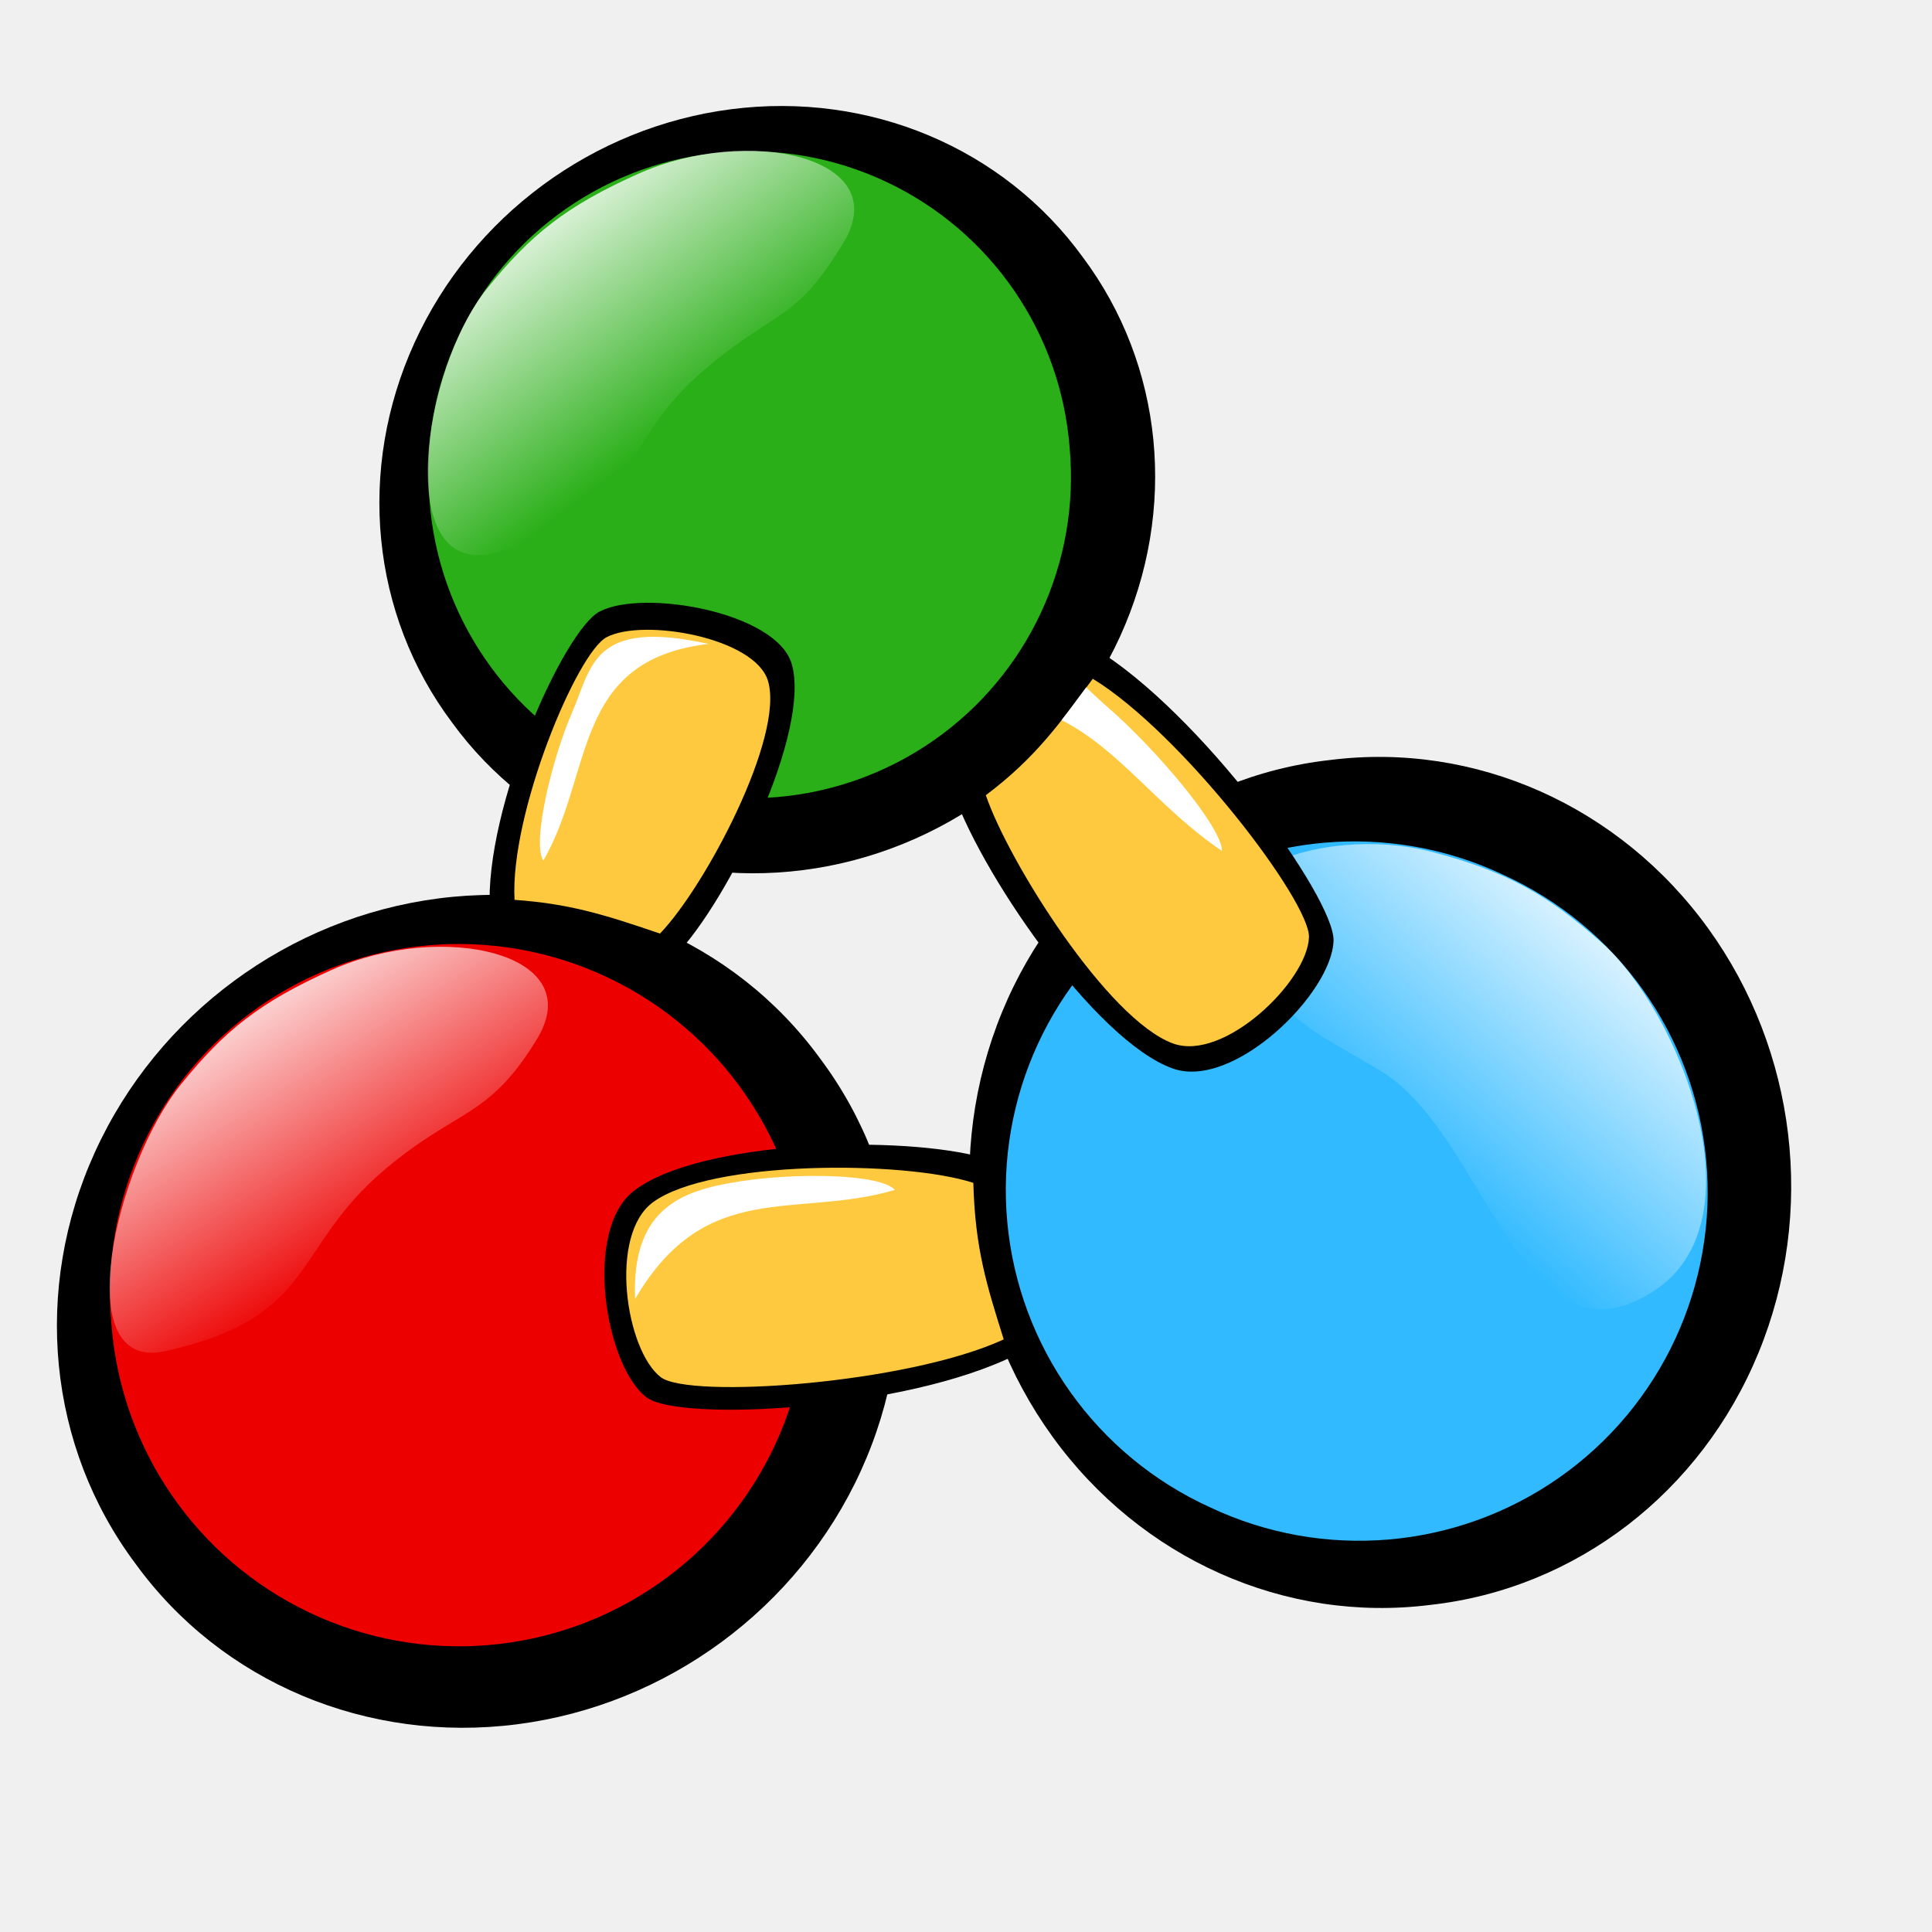
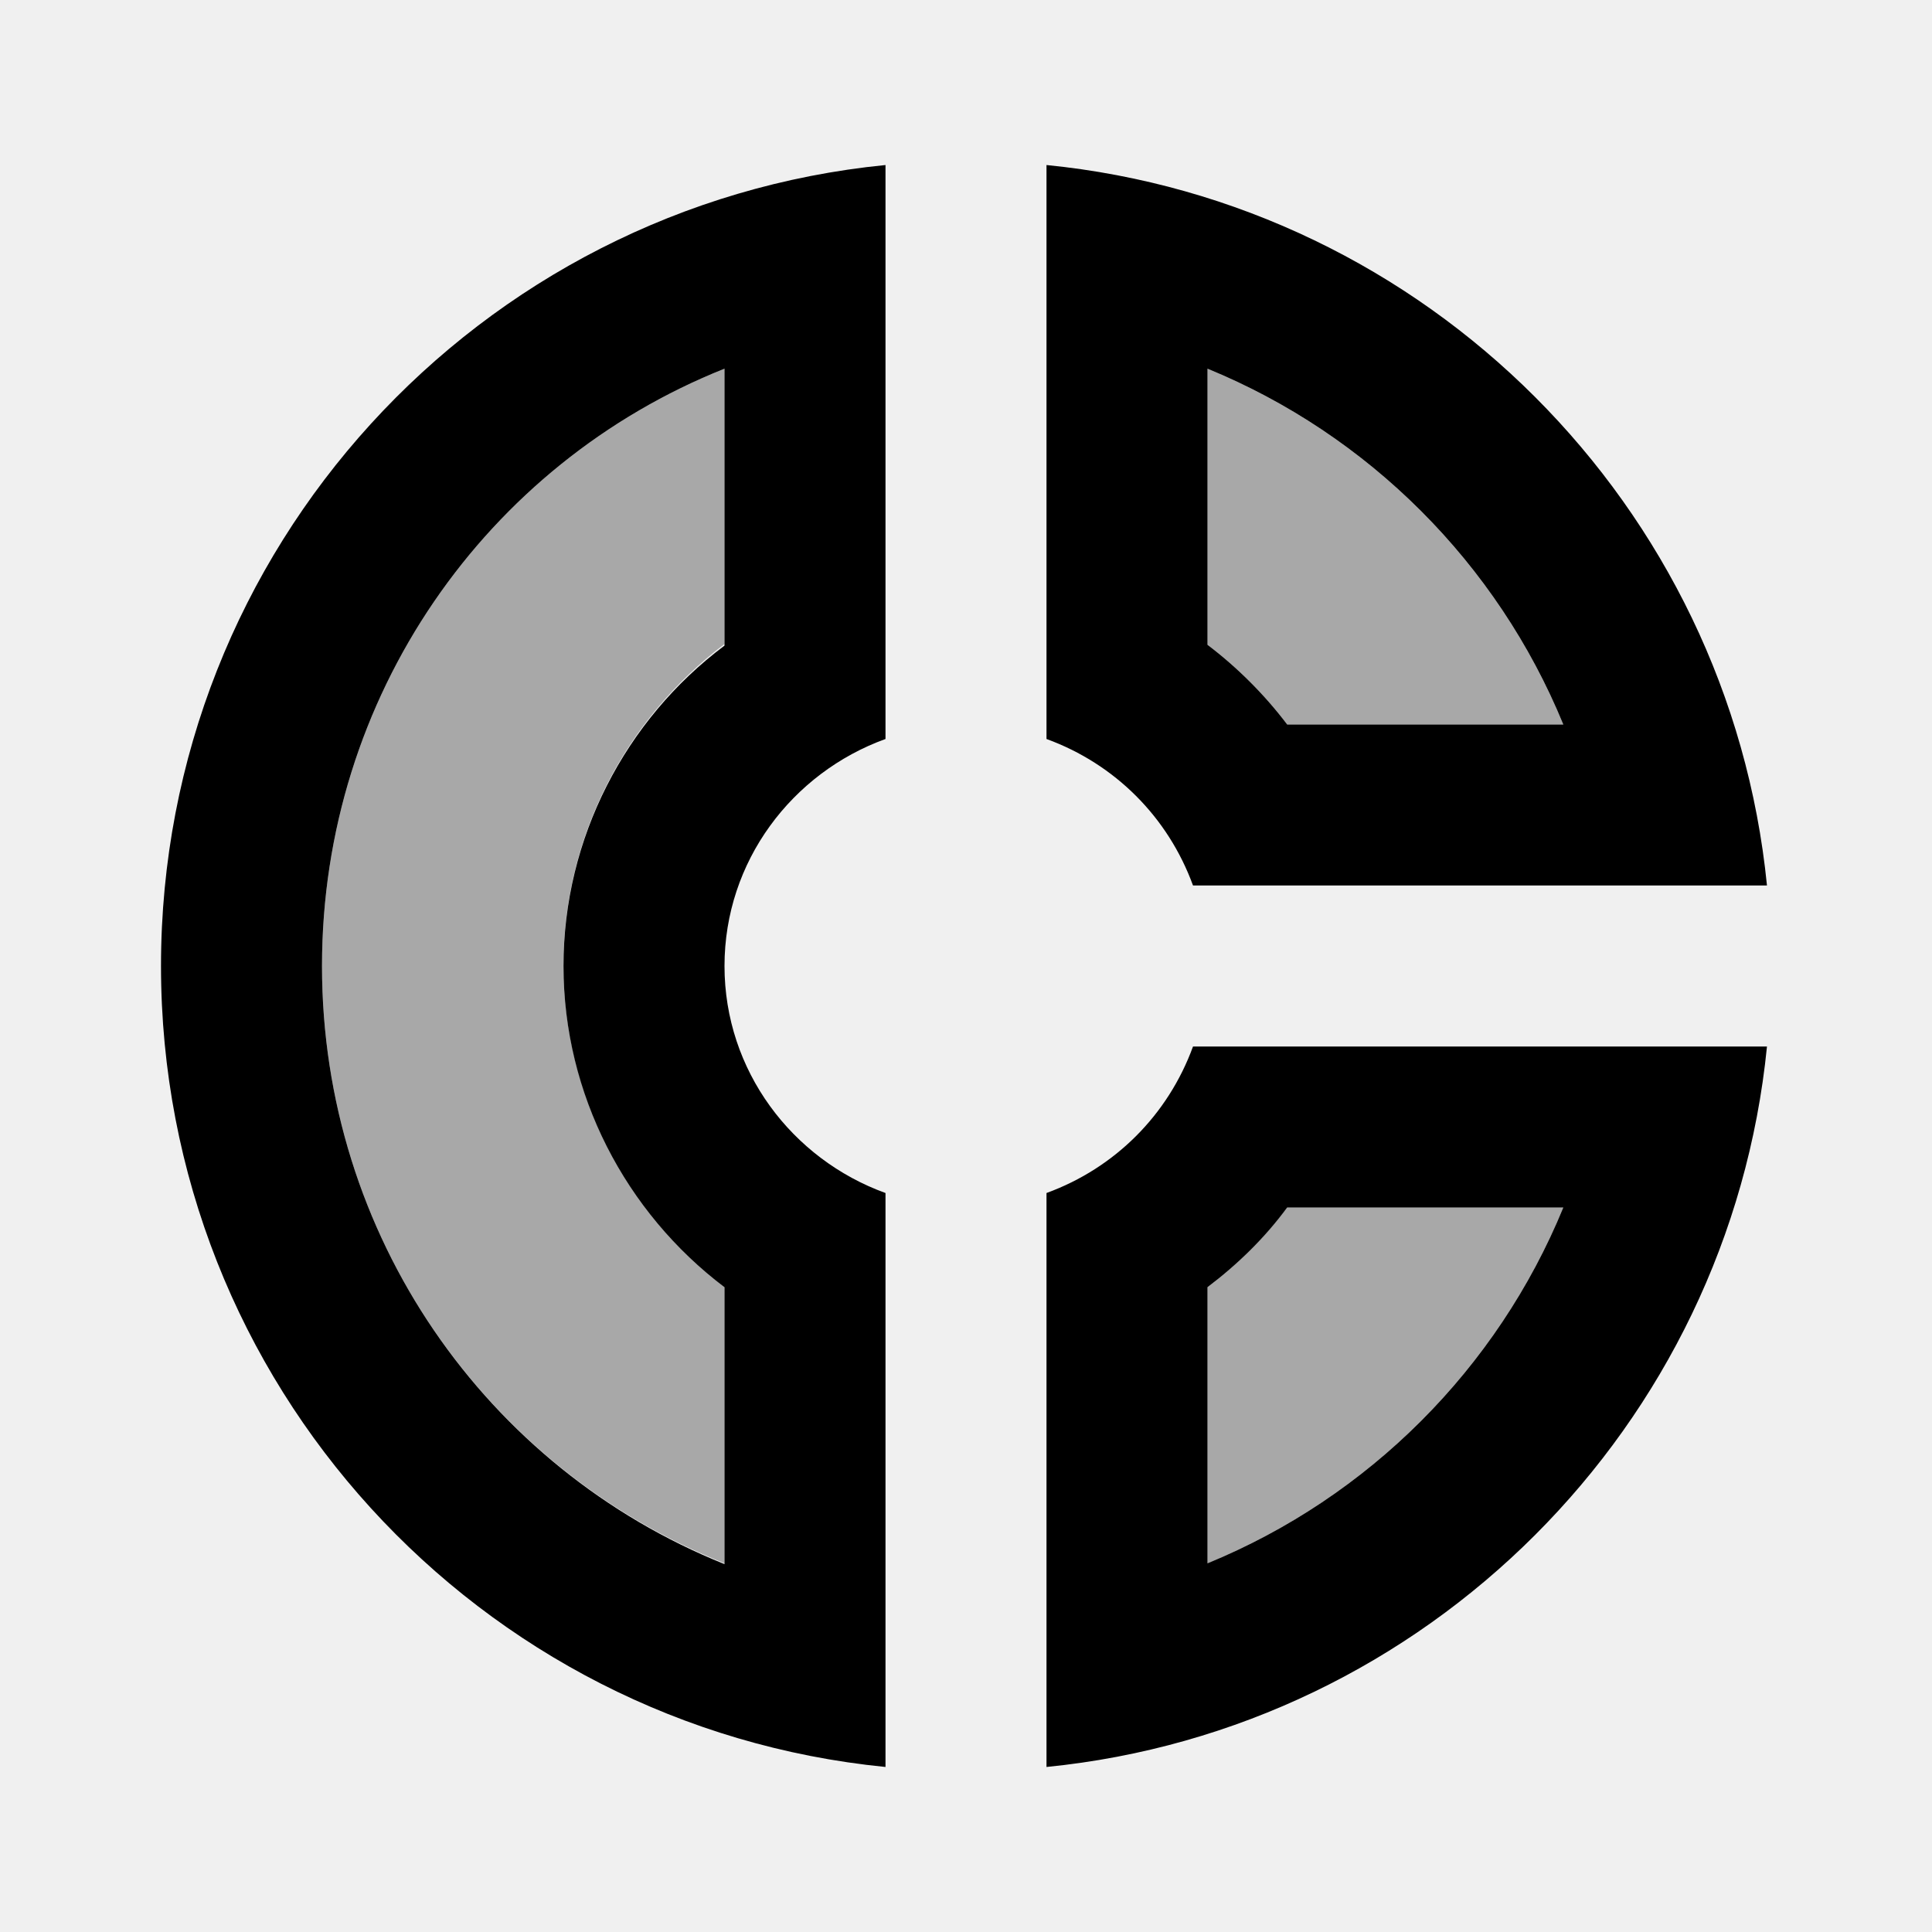
- <svg xmlns="http://www.w3.org/2000/svg" xmlns:xlink="http://www.w3.org/1999/xlink" id="svg548" width="72pt" height="72pt">
-   <defs id="defs550">
-     <linearGradient id="linearGradient4268">
-       <stop style="stop-color:#ffffff;stop-opacity:1;" offset="0" id="stop4270" />
-       <stop style="stop-color:#ffffff;stop-opacity:0;" offset="1" id="stop4272" />
-     </linearGradient>
-     <linearGradient id="linearGradient4216">
-       <stop style="stop-color:#ff933d;stop-opacity:1;" offset="0" id="stop4218" />
-       <stop style="stop-color:#ff933d;stop-opacity:0;" offset="1" id="stop4220" />
-     </linearGradient>
-     <linearGradient id="linearGradient4208">
-       <stop style="stop-color:#ff933d;stop-opacity:1;" offset="0" id="stop4210" />
-       <stop style="stop-color:#ff933d;stop-opacity:0;" offset="1" id="stop4212" />
-     </linearGradient>
-     <linearGradient id="linearGradient4200">
-       <stop style="stop-color:#ff933d;stop-opacity:1;" offset="0" id="stop4202" />
-       <stop style="stop-color:#ff933d;stop-opacity:0;" offset="1" id="stop4204" />
-     </linearGradient>
-     <linearGradient id="linearGradient4192">
-       <stop style="stop-color:#ff933d;stop-opacity:1;" offset="0" id="stop4194" />
-       <stop style="stop-color:#ff933d;stop-opacity:0;" offset="1" id="stop4196" />
-     </linearGradient>
-     <linearGradient id="linearGradient4184">
-       <stop style="stop-color:#ff933d;stop-opacity:1;" offset="0" id="stop4186" />
-       <stop style="stop-color:#ff933d;stop-opacity:0;" offset="1" id="stop4188" />
-     </linearGradient>
-     <linearGradient id="linearGradient4168">
-       <stop style="stop-color:#ff933d;stop-opacity:1;" offset="0" id="stop4170" />
-       <stop style="stop-color:#f1e36c;stop-opacity:1;" offset="1" id="stop4172" />
-     </linearGradient>
-     <linearGradient id="linearGradient4152">
-       <stop style="stop-color:#ffe6ba;stop-opacity:1;" offset="0" id="stop4154" />
-       <stop style="stop-color:#ffffff;stop-opacity:1;" offset="1" id="stop4156" />
-     </linearGradient>
-     <linearGradient id="linearGradient566">
-       <stop style="stop-color:#ffffff;stop-opacity:1;" offset="0" id="stop567" />
-       <stop style="stop-color:#ffffff;stop-opacity:0;" offset="1" id="stop568" />
-     </linearGradient>
-     <linearGradient id="linearGradient558">
-       <stop style="stop-color:#7fa8e3;stop-opacity:0.741;" offset="0" id="stop559" />
-       <stop style="stop-color:#ffffff;stop-opacity:0;" offset="1" id="stop560" />
-     </linearGradient>
-     <linearGradient xlink:href="#linearGradient558" id="linearGradient561" x1="73.014" y1="38.801" x2="46.298" y2="43.815" gradientUnits="userSpaceOnUse" gradientTransform="scale(0.766548,1.30455)" spreadMethod="pad" />
-     <linearGradient xlink:href="#linearGradient558" id="linearGradient563" x1="23.953" y1="24.209" x2="45.701" y2="18.417" gradientUnits="userSpaceOnUse" gradientTransform="scale(0.986297,1.013893)" spreadMethod="pad" />
-     <linearGradient xlink:href="#linearGradient566" id="linearGradient565" x1="23.811" y1="38.848" x2="46.792" y2="38.848" gradientUnits="userSpaceOnUse" spreadMethod="pad" gradientTransform="scale(0.839949,1.190549)" />
-     <linearGradient xlink:href="#linearGradient566" id="linearGradient570" x1="37.233" y1="15.755" x2="53.124" y2="17.695" gradientUnits="userSpaceOnUse" spreadMethod="pad" gradientTransform="scale(0.982487,1.017825)" />
-     <radialGradient xlink:href="#linearGradient566" id="radialGradient787" cx="0.006" cy="0.023" fx="0.006" fy="0.023" r="1.013" gradientUnits="objectBoundingBox" spreadMethod="pad" />
-     <radialGradient xlink:href="#linearGradient566" id="radialGradient799" cx="0.019" cy="0.031" fx="0.019" fy="0.031" r="1.095" gradientUnits="objectBoundingBox" spreadMethod="pad" />
-     <radialGradient xlink:href="#linearGradient566" id="radialGradient800" cx="-0" cy="0.047" fx="-0" fy="0.047" r="1.041" gradientUnits="objectBoundingBox" spreadMethod="pad" />
-     <linearGradient xlink:href="#linearGradient4152" id="linearGradient4158" x1="13.511" y1="27.816" x2="49.653" y2="48.778" gradientUnits="userSpaceOnUse" />
-     <linearGradient xlink:href="#linearGradient4168" id="linearGradient4174" x1="11.618" y1="78.391" x2="15.865" y2="56.278" gradientUnits="userSpaceOnUse" gradientTransform="matrix(1.100211,0,0,1.100211,-1.56815,-8.467724)" />
-     <linearGradient xlink:href="#linearGradient4184" id="linearGradient4190" x1="11.674" y1="23.132" x2="18.37" y2="51.705" gradientUnits="userSpaceOnUse" />
-     <linearGradient xlink:href="#linearGradient4192" id="linearGradient4198" x1="11.674" y1="23.132" x2="18.37" y2="51.705" gradientUnits="userSpaceOnUse" />
-     <linearGradient xlink:href="#linearGradient4200" id="linearGradient4206" x1="11.674" y1="23.132" x2="18.37" y2="51.705" gradientUnits="userSpaceOnUse" />
-     <linearGradient xlink:href="#linearGradient4208" id="linearGradient4214" x1="11.674" y1="23.132" x2="18.37" y2="51.705" gradientUnits="userSpaceOnUse" />
-     <linearGradient xlink:href="#linearGradient4216" id="linearGradient4222" x1="11.674" y1="23.132" x2="18.37" y2="51.705" gradientUnits="userSpaceOnUse" />
-     <linearGradient xlink:href="#linearGradient4268" id="linearGradient4274" x1="9.197" y1="45.95" x2="17.072" y2="60.821" gradientUnits="userSpaceOnUse" gradientTransform="matrix(0.9965155,-8.3408007e-2,8.3408007e-2,0.9965155,-5.186267,4.620783)" />
-     <linearGradient xlink:href="#linearGradient4268" id="linearGradient4278" gradientUnits="userSpaceOnUse" gradientTransform="matrix(0.9965155,-8.3408007e-2,8.3408007e-2,0.9965155,10.03217,-34.93134)" x1="9.639" y1="46.614" x2="17.401" y2="58.831" />
-     <linearGradient xlink:href="#linearGradient4268" id="linearGradient4282" gradientUnits="userSpaceOnUse" gradientTransform="matrix(-0.9965155,8.3408007e-2,8.3408007e-2,0.9965155,85.27733,-4.033585)" x1="9.197" y1="45.95" x2="22.231" y2="58.476" />
-   </defs>
-   <path d="M 47.534 67.484 A 18.451 18.451 0 1 1  10.633,67.484 A 18.451 18.451 0 1 1  47.534 67.484 z" id="path4244" style="opacity:1;fill:#000000;fill-opacity:1;fill-rule:nonzero;stroke:none;stroke-width:2;stroke-linecap:round;stroke-linejoin:round;stroke-miterlimit:4;stroke-dasharray:none;stroke-opacity:1" transform="matrix(0.9220653,-0.6799737,0.6516415,0.8836459,-47.04269,25.30359)" />
-   <path style="opacity:1;fill:#ed0000;fill-opacity:1;fill-rule:nonzero;stroke:none;stroke-width:2;stroke-linecap:round;stroke-linejoin:round;stroke-miterlimit:4;stroke-dasharray:none;stroke-opacity:1" id="path4242" d="M 47.534 67.484 A 18.451 18.451 0 1 1  10.633,67.484 A 18.451 18.451 0 1 1  47.534 67.484 z" transform="matrix(0.9355448,-7.830478e-2,7.830478e-2,0.9355448,-9.694968,3.498401)" />
-   <path d="M 47.534 67.484 A 18.451 18.451 0 1 1  10.633,67.484 A 18.451 18.451 0 1 1  47.534 67.484 z" id="path4246" style="opacity:1;fill:#000000;fill-opacity:1;fill-rule:nonzero;stroke:none;stroke-width:2;stroke-linecap:round;stroke-linejoin:round;stroke-miterlimit:4;stroke-dasharray:none;stroke-opacity:1" transform="matrix(0.8494484,-0.6264227,0.6003217,0.8140547,-27.09189,-12.38696)" />
-   <path style="opacity:1;fill:#2aaf18;fill-opacity:1;fill-rule:nonzero;stroke:none;stroke-width:2;stroke-linecap:round;stroke-linejoin:round;stroke-miterlimit:4;stroke-dasharray:none;stroke-opacity:1" id="path4248" d="M 47.534 67.484 A 18.451 18.451 0 1 1  10.633,67.484 A 18.451 18.451 0 1 1  47.534 67.484 z" transform="matrix(0.8618663,-7.2137917e-2,7.2137917e-2,0.8618663,7.314523,-32.47489)" />
-   <path d="M 47.534 67.484 A 18.451 18.451 0 1 1  10.633,67.484 A 18.451 18.451 0 1 1  47.534 67.484 z" id="path4250" style="opacity:1;fill:#000000;fill-opacity:1;fill-rule:nonzero;stroke:none;stroke-width:2;stroke-linecap:round;stroke-linejoin:round;stroke-miterlimit:4;stroke-dasharray:none;stroke-opacity:1" transform="matrix(-0.135287,-1.137658,1.090256,-0.1296501,-1.0554,100.5914)" />
-   <path style="opacity:1;fill:#31baff;fill-opacity:1;fill-rule:nonzero;stroke:none;stroke-width:2;stroke-linecap:round;stroke-linejoin:round;stroke-miterlimit:4;stroke-dasharray:none;stroke-opacity:1" id="path4252" d="M 47.534 67.484 A 18.451 18.451 0 1 1  10.633,67.484 A 18.451 18.451 0 1 1  47.534 67.484 z" transform="matrix(0.3943936,-0.8519561,0.8519561,0.3943936,-1.548289,57.34705)" />
-   <path style="fill:#000000;fill-rule:evenodd;stroke:none;stroke-width:1px;stroke-linecap:butt;stroke-linejoin:miter;stroke-opacity:1" d="M 24.34,45.221 C 24.063,40.126 28.024,31.322 29.786,30.392 C 31.952,29.248 38.573,30.413 39.336,32.979 C 40.316,36.278 36.238,44.71 33.559,47.483 C 29.787,46.933 27.348,45.951 24.34,45.221 z " id="path4254" />
-   <path id="path4256" d="M 50.481,67.321 C 44.975,70.078 33.828,70.658 32.155,69.452 C 30.099,67.97 28.944,61.158 31.488,59.181 C 34.758,56.641 44.878,56.375 48.916,57.543 C 49.068,61.462 49.508,64.228 50.481,67.321 z " style="fill:#000000;fill-rule:evenodd;stroke:none;stroke-width:1px;stroke-linecap:butt;stroke-linejoin:miter;stroke-opacity:1" />
-   <path id="path4280" d="M 79.57,46.825 C 83.459,50.267 87.625,60.707 82.122,64.186 C 75.52,68.358 73.865,56.295 68.524,53.165 C 64.466,50.787 64.705,51.129 61.663,47.615 C 58.386,43.83 65.39,40.828 71.191,42.341 C 74.937,43.318 76.951,44.506 79.57,46.825 z " style="fill:url(#linearGradient4282);fill-opacity:1;fill-rule:evenodd;stroke:none;stroke-width:1px;stroke-linecap:butt;stroke-linejoin:miter;stroke-opacity:1" />
-   <path id="path4258" d="M 54.334,32.176 C 59.64,35.359 66.314,44.619 66.263,46.736 C 66.201,49.339 61.302,54.17 58.279,53.095 C 54.393,51.715 48.546,43.161 47.249,39.03 C 49.926,36.202 51.906,34.237 54.334,32.176 z " style="fill:#000000;fill-rule:evenodd;stroke:none;stroke-width:1px;stroke-linecap:butt;stroke-linejoin:miter;stroke-opacity:1" />
-   <path id="path4260" d="M 25.567,44.713 C 25.335,40.433 28.661,32.444 30.141,31.663 C 31.961,30.702 37.521,31.68 38.162,33.836 C 38.986,36.607 35.044,44.059 32.793,46.389 C 29.898,45.394 28.208,44.902 25.567,44.713 z " style="fill:#ffc93f;fill-rule:evenodd;stroke:none;stroke-width:1px;stroke-linecap:butt;stroke-linejoin:miter;stroke-opacity:1" />
-   <path style="fill:#ffc93f;fill-rule:evenodd;stroke:none;stroke-width:1px;stroke-linecap:butt;stroke-linejoin:miter;stroke-opacity:1" d="M 54.3,33.727 C 58.733,36.44 65.1,44.792 65.042,46.57 C 64.97,48.756 60.818,52.775 58.287,51.85 C 55.034,50.661 50.121,42.837 48.985,39.514 C 51.497,37.621 52.661,35.928 54.3,33.727 z " id="path4262" />
-   <path id="path4264" d="M 49.875,66.554 C 45.082,68.764 34.251,69.518 32.834,68.432 C 31.091,67.096 30.224,61.36 32.452,59.734 C 35.315,57.645 44.909,57.652 48.365,58.776 C 48.449,62.027 49.031,63.869 49.875,66.554 z " style="fill:#ffc93f;fill-rule:evenodd;stroke:none;stroke-width:1px;stroke-linecap:butt;stroke-linejoin:miter;stroke-opacity:1" />
-   <path style="fill:url(#linearGradient4274);fill-opacity:1;fill-rule:evenodd;stroke:none;stroke-width:1px;stroke-linecap:butt;stroke-linejoin:miter;stroke-opacity:1" d="M 8.98,53.895 C 5.718,57.935 3.364,68.215 8.206,67.14 C 15.83,65.448 14.434,62.038 19.18,58.063 C 22.786,55.044 24.27,55.596 26.686,51.625 C 29.287,47.348 21.938,45.744 16.469,48.2 C 12.937,49.786 11.178,51.172 8.98,53.895 z " id="path4266" />
-   <path id="path4276" d="M 24.199,14.343 C 20.937,18.383 19.574,28.58 24.416,27.505 C 32.04,25.812 30.341,22.271 35.087,18.297 C 38.693,15.277 39.489,16.044 41.904,12.073 C 44.506,7.796 37.156,6.192 31.687,8.648 C 28.156,10.234 26.397,11.62 24.199,14.343 z " style="fill:url(#linearGradient4278);fill-opacity:1;fill-rule:evenodd;stroke:none;stroke-width:1px;stroke-linecap:butt;stroke-linejoin:miter;stroke-opacity:1" />
-   <path style="fill:#ffffff;fill-opacity:1;fill-rule:evenodd;stroke:none;stroke-width:1px;stroke-linecap:butt;stroke-linejoin:miter;stroke-opacity:1" d="M 31.559,64.545 C 31.358,59.857 34.129,59.116 36.782,58.699 C 39.438,58.283 43.704,58.297 44.468,59.125 C 39.544,60.581 35.081,58.515 31.559,64.545 z " id="path4284" />
-   <path id="path4294" d="M 35.204,31.996 C 29.425,30.713 29.404,33.16 28.43,35.398 C 27.408,37.743 26.42,41.922 26.999,42.763 C 29.522,38.384 28.413,32.801 35.204,31.996 z " style="fill:#ffffff;fill-opacity:1;fill-rule:evenodd;stroke:none;stroke-width:1px;stroke-linecap:butt;stroke-linejoin:miter;stroke-opacity:1" />
-   <path style="fill:#ffffff;fill-opacity:1;fill-rule:evenodd;stroke:none;stroke-width:1px;stroke-linecap:butt;stroke-linejoin:miter;stroke-opacity:1" d="M 53.969 34.156 C 53.553 34.717 53.151 35.271 52.75 35.781 C 55.669 37.268 57.582 40.176 60.719 42.281 C 60.737 41.104 57.385 37.168 55.094 35.188 C 54.699 34.846 54.339 34.501 53.969 34.156 z " id="path4296" />
+ <svg xmlns="http://www.w3.org/2000/svg" height="24" viewBox="0 0 24 24" width="24">
+   <path d="M0 0h24v24H0V0z" fill="none" />
+   <path d="M15.99 9h3.43C18.6 7 17 5.4 15 4.58v3.43c.37.28.71.62.99.99zM4 12c0 3.35 2.04 6.24 5 7.42v-3.44c-1.23-.93-2-2.4-2-3.99C7 10.4 7.77 8.93 9 8V4.58C6.04 5.76 4 8.65 4 12zm11 3.99v3.43c2-.82 3.6-2.42 4.42-4.42h-3.43c-.28.37-.62.71-.99.99z" opacity=".3" />
+   <path d="M14.82 11h7.13c-.47-4.72-4.23-8.48-8.95-8.95v7.13c.85.31 1.51.97 1.82 1.82zM15 4.58C17 5.4 18.6 7 19.42 9h-3.43c-.28-.37-.62-.71-.99-.99V4.58zM2 12c0 5.19 3.95 9.45 9 9.95v-7.13C9.84 14.4 9 13.3 9 12c0-1.3.84-2.4 2-2.82V2.05c-5.05.5-9 4.76-9 9.95zm7-7.42v3.44c-1.23.92-2 2.39-2 3.98 0 1.59.77 3.06 2 3.99v3.44C6.04 18.24 4 15.35 4 12c0-3.35 2.04-6.24 5-7.42zm4 10.24v7.13c4.72-.47 8.48-4.23 8.95-8.95h-7.13c-.31.85-.97 1.51-1.82 1.82zm2 1.17c.37-.28.71-.61.99-.99h3.43C18.6 17 17 18.6 15 19.42v-3.43z" />
</svg>
